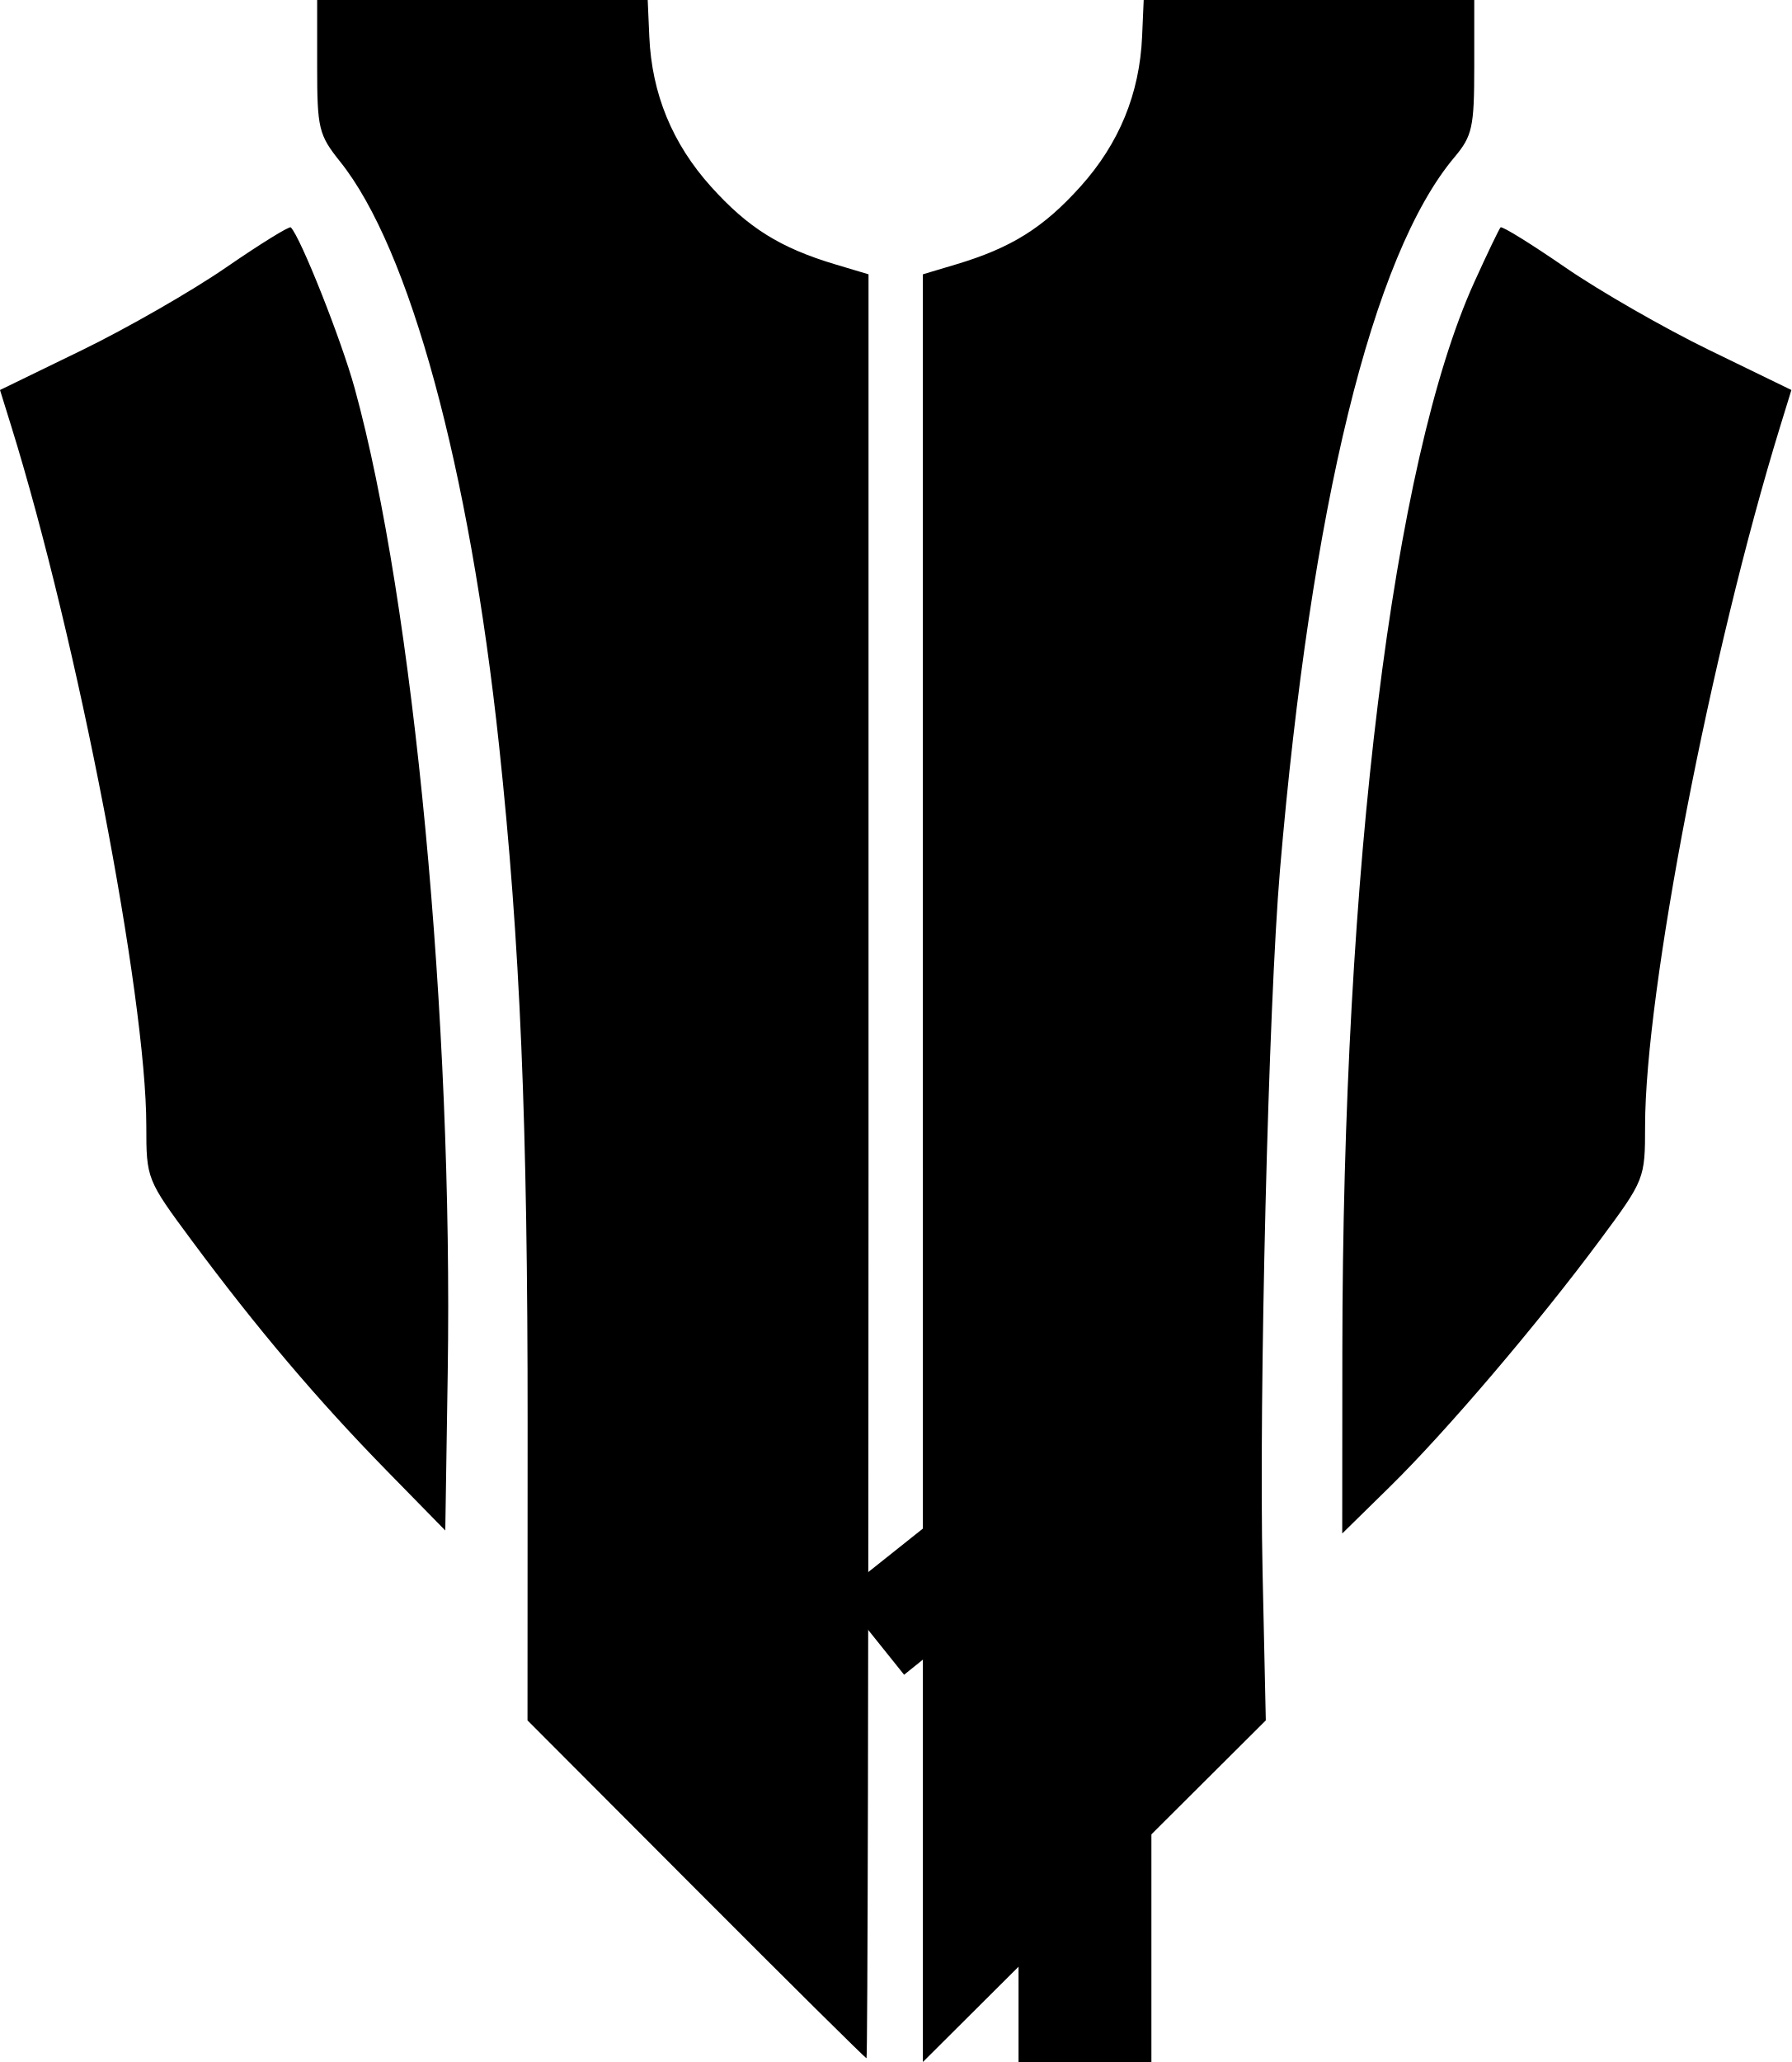
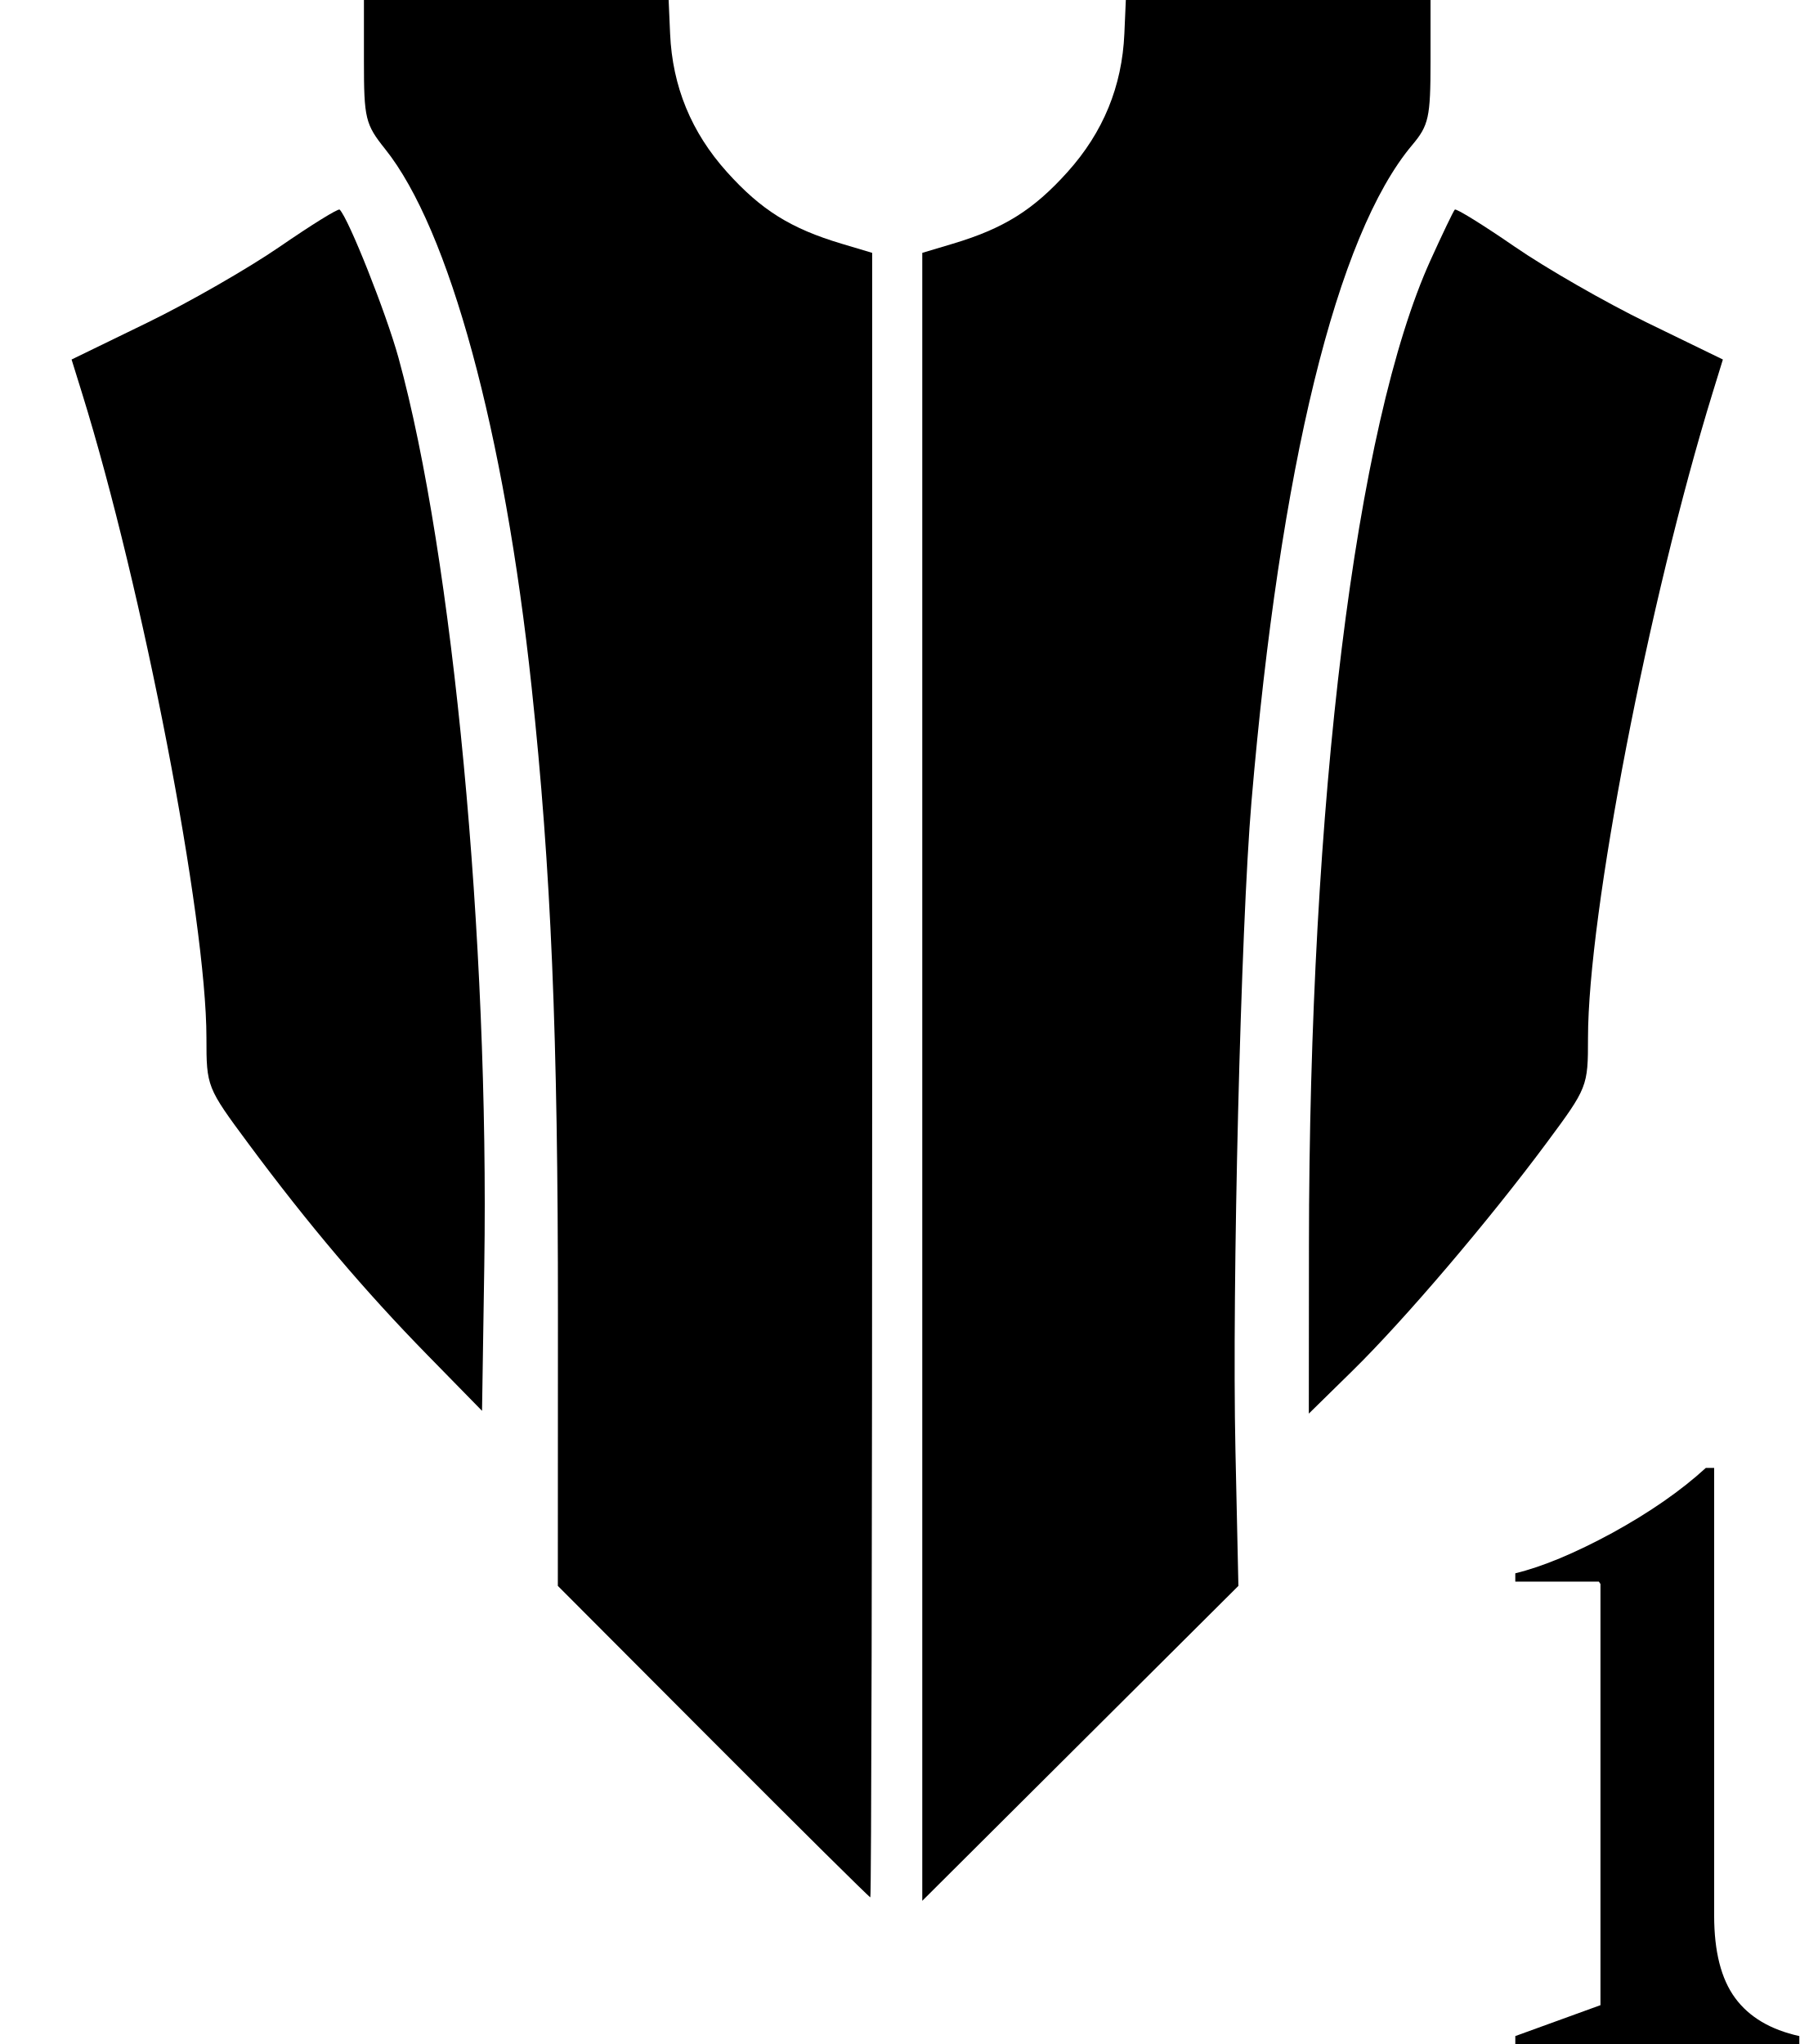
- <svg xmlns="http://www.w3.org/2000/svg" width="230.68" height="265.483" id="svg2" version="1.1">
+ <svg xmlns="http://www.w3.org/2000/svg" width="251.361" height="285.484" id="svg2" version="1.1">
  <defs id="defs4" />
-   <g id="layer1" transform="translate(-235.6587,-265.3716)">
-     <g id="g2996" style="fill:#000000" transform="translate(214.7528,-157.8833)">
-       <path style="fill:#000000;fill-opacity:1" d="m 110.531,666.505 -21.698,-21.75 0.014,-38 c 0.015,-38.976 -0.954,-62.041 -3.674,-87.5 -3.822,-35.777 -11.505,-63.998 -20.47,-75.191 -2.758,-3.443 -2.957,-4.267 -2.957,-12.25 l 0,-8.559 21.283,0 21.283,0 0.205,4.703 c 0.32,7.359 2.958,13.777 7.938,19.317 4.775,5.31 8.913,7.897 16.042,10.027 l 4.25,1.27 0,114.842 c 0,63.163 -0.116,114.842 -0.259,114.842 -0.142,0 -10.023,-9.787 -21.957,-21.75 z m 29.215,-92.85 0,-115.083 4.25,-1.27 c 7.129,-2.13 11.268,-4.716 16.042,-10.027 4.98,-5.539 7.618,-11.957 7.938,-19.317 l 0.205,-4.703 21.283,0 21.283,0 0,8.606 c 0,7.775 -0.247,8.899 -2.561,11.649 -10.542,12.529 -18.461,44.883 -22.455,91.745 -1.489,17.471 -2.735,67.802 -2.24,90.5 l 0.414,19 -22.079,21.991 -22.079,21.991 0,-115.083 z m -69.112,38.875 c -8.815,-9.003 -16.68,-18.286 -25,-29.507 -5.844,-7.881 -5.888,-7.993 -5.888,-14.82 0,-16.695 -8.882,-62.692 -17.397,-90.091 l -1.443,-4.643 10.545,-5.127 c 5.8,-2.82 14.148,-7.609 18.551,-10.642 4.403,-3.033 8.162,-5.36 8.351,-5.17 1.261,1.261 6.515,14.496 8.227,20.726 7.605,27.666 12.682,81.394 11.979,126.775 l -0.314,20.275 -7.612,-7.775 z M 193.761,597.224 c 0.038,-62.019 6.52,-114.548 16.982,-137.621 1.678,-3.701 3.206,-6.884 3.396,-7.074 0.19,-0.19 3.948,2.136 8.351,5.17 4.403,3.033 12.751,7.822 18.551,10.642 l 10.545,5.127 -1.43,4.643 c -8.955,29.07 -17.41,72.832 -17.41,90.108 0,6.798 -0.055,6.936 -5.814,14.699 -8.033,10.826 -19.841,24.684 -27.101,31.805 l -6.085,5.969 0.015,-23.469 z" id="path2998" />
+   <g id="layer1" transform="translate(-225.6587,-265.3716)">
+     <g id="g15">
+       <g id="g19">
+         <g id="g2996" style="fill:#000000" transform="translate(214.7528,-157.8833)" />
+         <g id="text11" style="font-style:normal;font-variant:normal;font-weight:bold;font-stretch:normal;font-size:113.333px;line-height:125%;font-family:'Beleren Small Caps';-inkscape-font-specification:'Beleren Small Caps Bold';text-align:center;letter-spacing:0px;word-spacing:0px;writing-mode:lr-tb;text-anchor:middle;fill:#000000;fill-opacity:1;stroke:none;stroke-width:1px;stroke-linecap:butt;stroke-linejoin:miter;stroke-opacity:1" aria-label="1">
+           <path style="font-size:113.333px" d="m 40.84,0 v 8.559 c 0,7.983 0.199,8.807 2.957,12.25 8.965,11.193 16.649,39.415 20.471,75.191 2.72,25.459 3.688,48.524 3.674,87.5 l -0.014,38 21.697,21.75 C 101.559,255.213 111.44,265 111.582,265 c 0.142,0 0.258,-51.679 0.258,-114.842 V 35.316 l -4.25,-1.27 C 100.46,31.917 96.323,29.332 91.549,24.021 86.568,18.482 83.932,12.062 83.611,4.703 L 83.406,0 H 62.123 Z" transform="translate(235.6587,265.3716)" id="path235" />
+           <path style="font-size:113.333px" d="m 147.275,0 -0.205,4.703 c -0.32,7.359 -2.957,13.779 -7.938,19.318 -4.775,5.31 -8.914,7.895 -16.043,10.025 l -4.25,1.27 V 150.4 265.484 L 140.92,243.492 163,221.5 l -0.414,-19 c -0.495,-22.698 0.749,-73.029 2.238,-90.5 3.994,-46.862 11.913,-79.215 22.455,-91.744 2.314,-2.75 2.561,-3.875 2.561,-11.65 V 0 h -21.281 z" transform="translate(235.6587,265.3716)" id="path233" />
+           <path style="font-size:113.333px" d="m 37.449,29.275 c -0.19,-0.19 -3.948,2.137 -8.352,5.17 -4.403,3.033 -12.753,7.821 -18.553,10.641 L 0,50.213 1.443,54.857 c 8.515,27.399 17.396,73.397 17.396,90.092 0,6.827 0.045,6.937 5.889,14.818 8.32,11.221 16.185,20.504 25,29.508 l 7.611,7.775 0.314,-20.275 C 58.357,131.394 53.281,77.666 45.676,50 43.963,43.77 38.71,30.536 37.449,29.275 Z" transform="translate(235.6587,265.3716)" id="path231" />
+           <path style="font-size:113.333px" d="m 193.232,29.275 c -0.19,0.19 -1.717,3.372 -3.395,7.072 -10.462,23.073 -16.944,75.602 -16.982,137.621 l -0.016,23.469 6.086,-5.969 c 7.26,-7.121 19.067,-20.978 27.1,-31.805 5.76,-7.763 5.814,-7.902 5.814,-14.699 0,-17.276 8.456,-61.037 17.41,-90.107 l 1.432,-4.645 -10.545,-5.127 c -5.8,-2.82 -14.149,-7.607 -18.553,-10.641 -4.403,-3.033 -8.162,-5.36 -8.352,-5.17 z" transform="translate(235.6587,265.3716)" id="path229" />
+           <path style="font-size:113.333px" d="m 463.959,470.393 c -3.468,3.173 -7.822,6.199 -13.061,9.076 -5.239,2.841 -9.757,4.722 -13.557,5.645 v 1.162 h 11.676 l 0.221,0.332 v 58.824 l -11.896,4.316 v 1.107 h 39.678 v -1.107 c -4.021,-0.885 -7.01,-2.656 -8.965,-5.312 -1.955,-2.656 -2.934,-6.492 -2.934,-11.51 v -62.533 z" id="path12" />
+         </g>
+       </g>
    </g>
-     <text xml:space="preserve" style="font-style:normal;font-variant:normal;font-weight:bold;font-stretch:normal;font-size:113.333px;line-height:125%;font-family:'Beleren Small Caps';-inkscape-font-specification:'Beleren Small Caps Bold';text-align:center;letter-spacing:0px;word-spacing:0px;writing-mode:lr-tb;text-anchor:middle;fill:#000000;fill-opacity:1;stroke:none;stroke-width:1px;stroke-linecap:butt;stroke-linejoin:miter;stroke-opacity:1" x="443.208" y="530.855" id="text11">
-       <tspan id="tspan9" x="443.208" y="530.855" style="font-size:113.333px">1</tspan>
-     </text>
  </g>
</svg>
